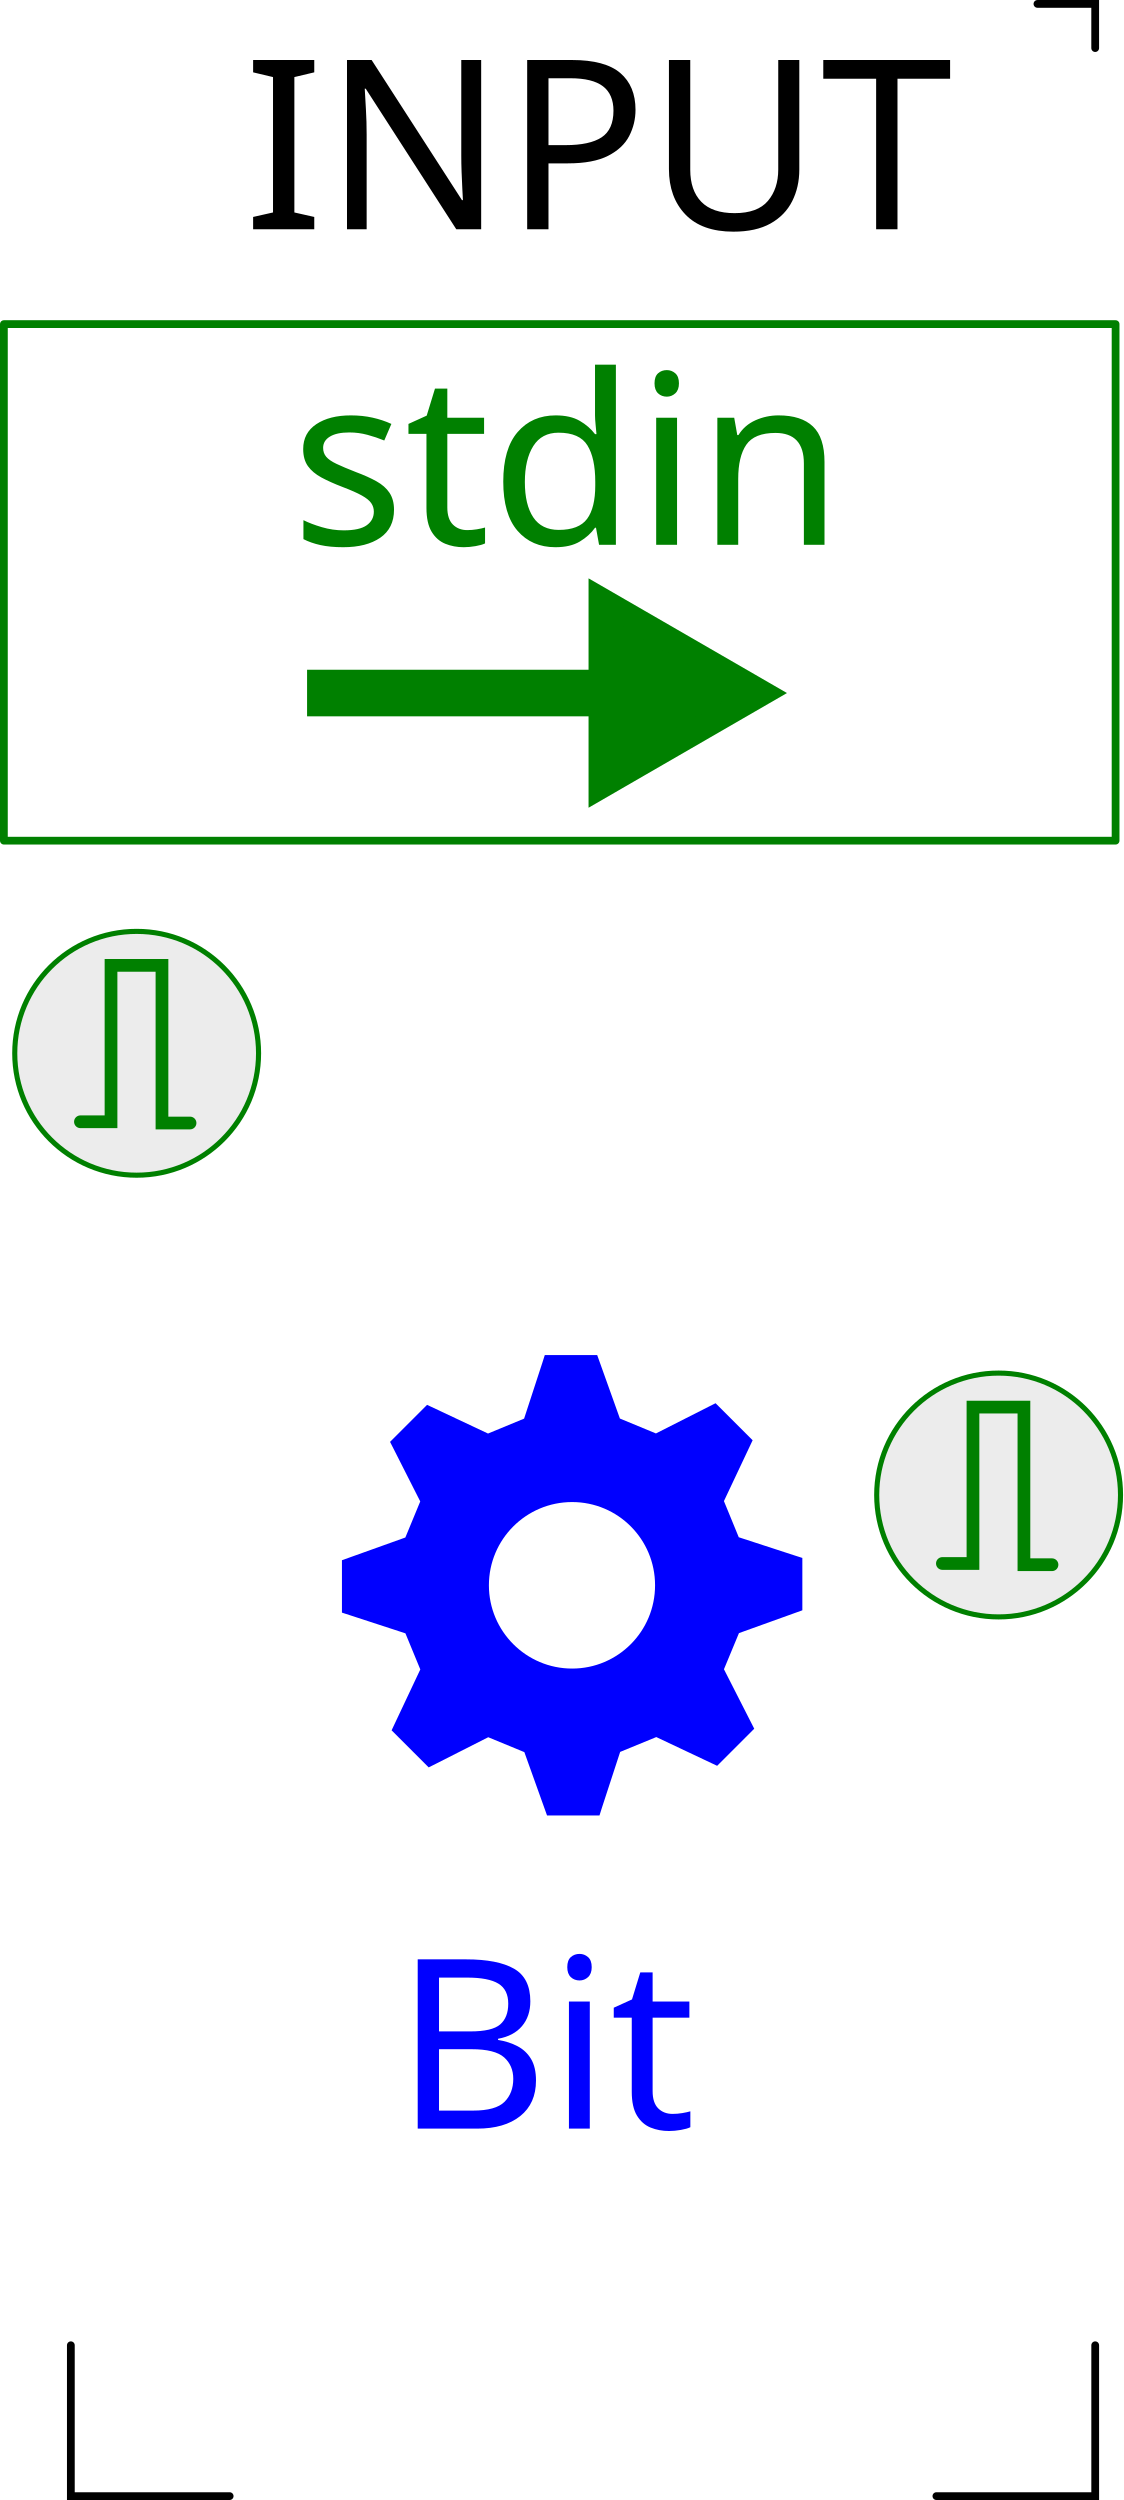
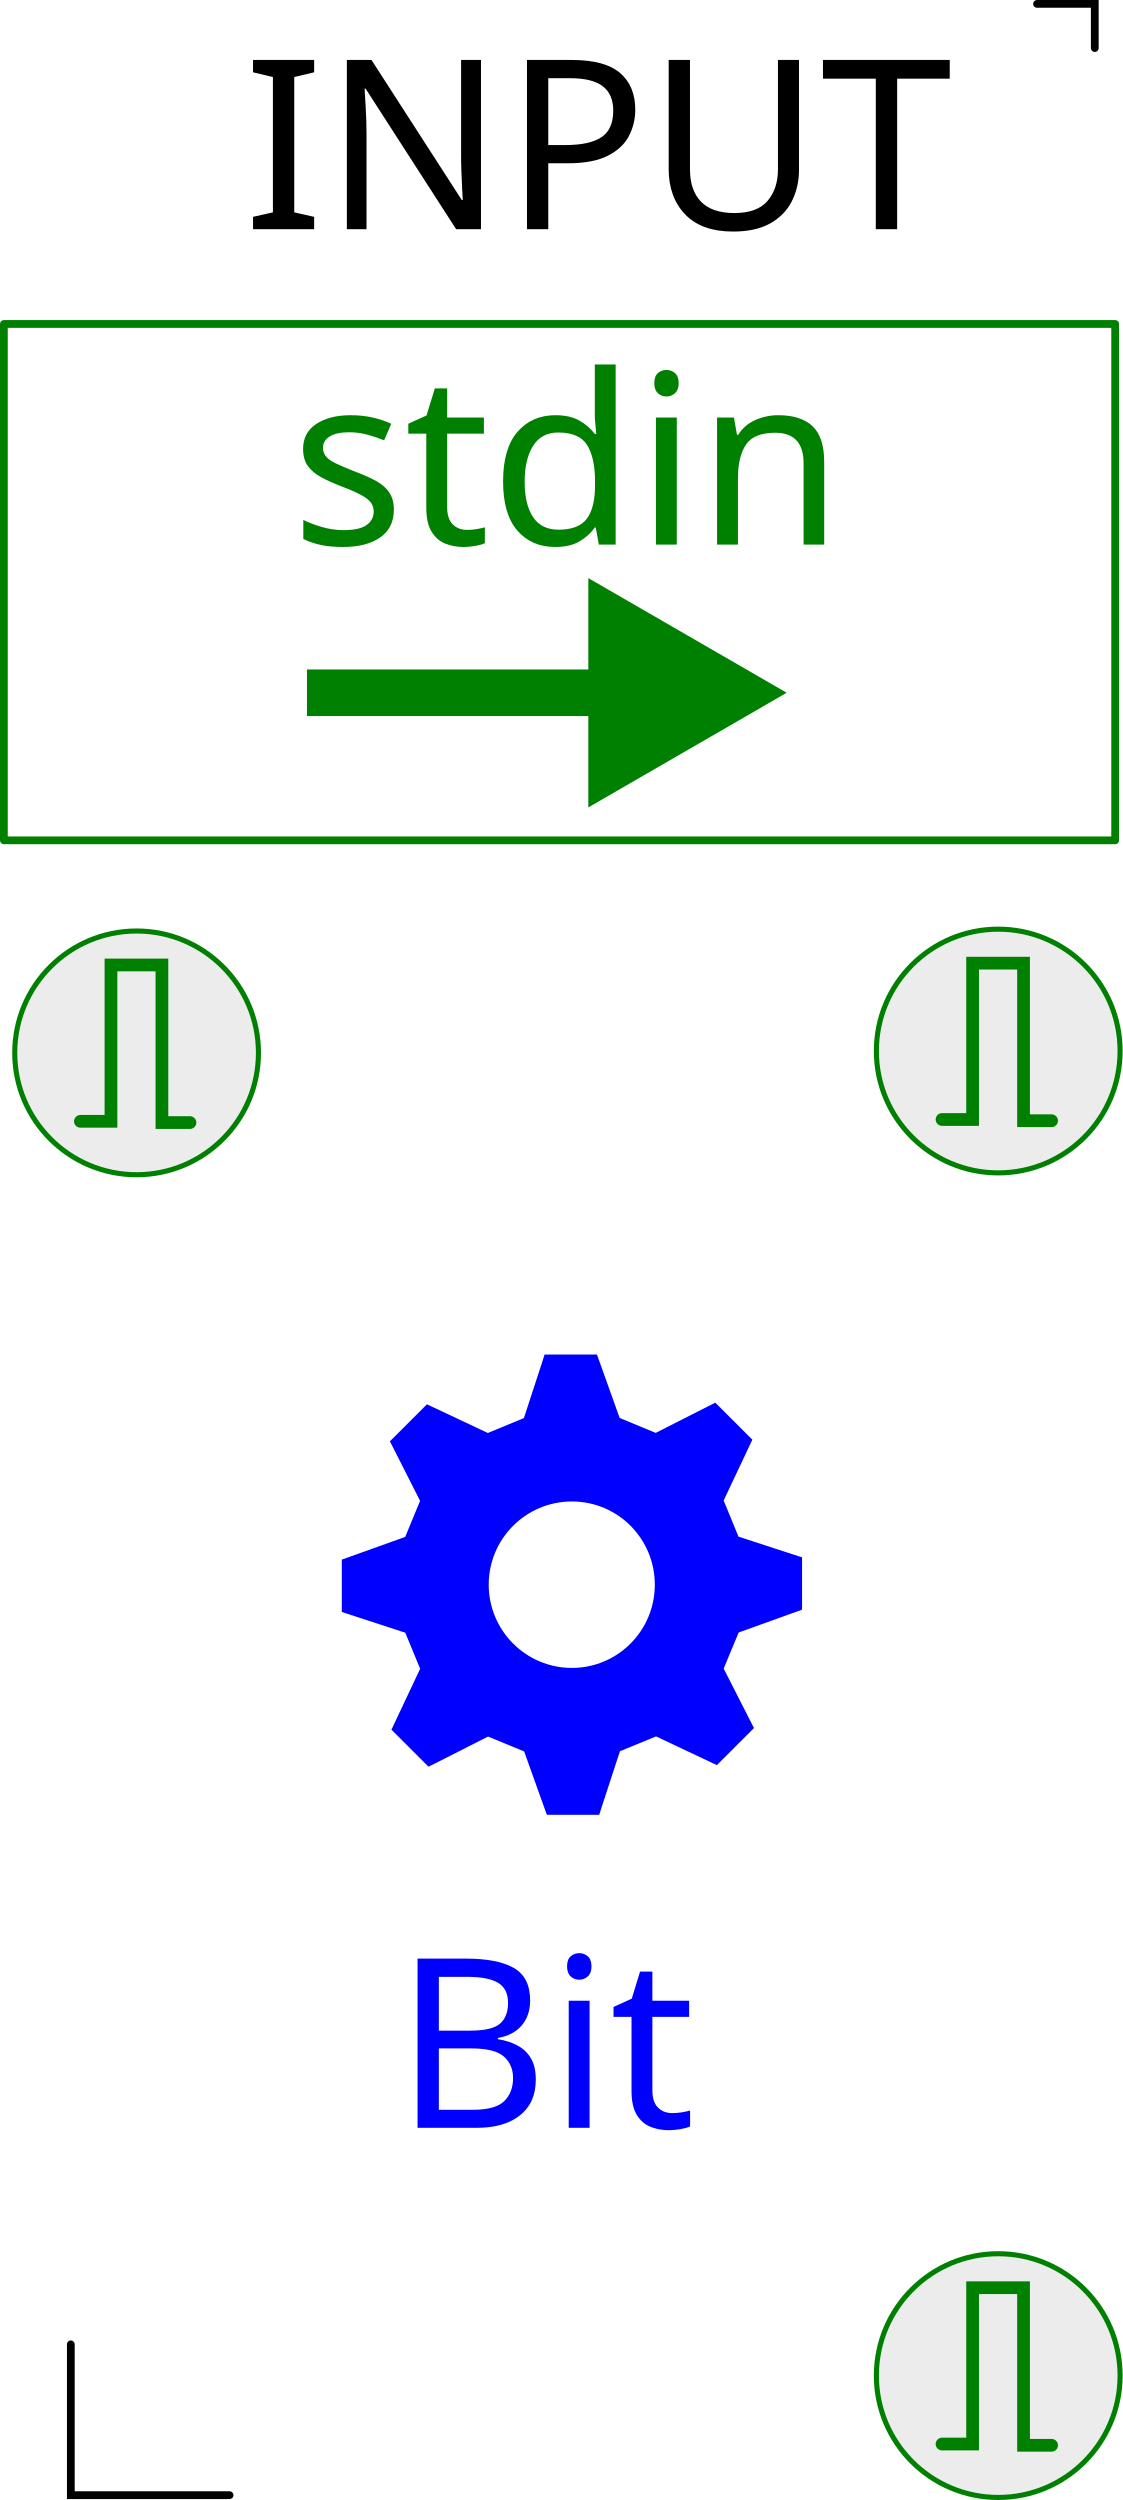
- <svg xmlns="http://www.w3.org/2000/svg" height="965.994" width="433.95" version="1.1" id="svg4">
+ <svg xmlns="http://www.w3.org/2000/svg" height="966.358" width="433.95" version="1.1" id="svg4">
  <defs id="defs8">
    <marker style="overflow:visible" id="TriangleOutM" refX="0" refY="0" orient="auto">
      <path transform="scale(0.4)" style="fill:#000000;fill-opacity:1;fill-rule:evenodd;stroke:#000000;stroke-width:1pt;stroke-opacity:1" d="M 5.77,0 -2.88,5 V -5 Z" id="path972" />
    </marker>
    <marker style="overflow:visible" id="Arrow1Mend" refX="0" refY="0" orient="auto">
      <path transform="matrix(-0.4,0,0,-0.4,-4,0)" style="fill:#000000;fill-opacity:1;fill-rule:evenodd;stroke:#000000;stroke-width:1pt;stroke-opacity:1" d="M 0,0 5,-5 -12.5,0 5,5 Z" id="path836" />
    </marker>
    <marker style="overflow:visible" id="Arrow2Mend" refX="0" refY="0" orient="auto">
      <path transform="scale(-0.6)" d="M 8.719,4.034 -2.207,0.016 8.719,-4.002 c -1.745,2.372 -1.735,5.617 -6e-7,8.035 z" style="fill:#000000;fill-opacity:1;fill-rule:evenodd;stroke:#000000;stroke-width:0.625;stroke-linejoin:round;stroke-opacity:1" id="path854" />
    </marker>
    <marker style="overflow:visible" id="Arrow2Mend-3" refX="0" refY="0" orient="auto">
      <path transform="scale(-0.6)" d="M 8.719,4.034 -2.207,0.016 8.719,-4.002 c -1.745,2.372 -1.735,5.617 -6e-7,8.035 z" style="fill:#000000;fill-opacity:1;fill-rule:evenodd;stroke:#000000;stroke-width:0.625;stroke-linejoin:round;stroke-opacity:1" id="path854-6" />
    </marker>
    <marker style="overflow:visible" id="Arrow1Mend-5" refX="0" refY="0" orient="auto">
      <path transform="matrix(-0.4,0,0,-0.4,-4,0)" style="fill:#000000;fill-opacity:1;fill-rule:evenodd;stroke:#000000;stroke-width:1pt;stroke-opacity:1" d="M 0,0 5,-5 -12.5,0 5,5 Z" id="path836-3" />
    </marker>
    <marker orient="auto" refY="0" refX="0" id="TriangleOutM-7" style="overflow:visible">
      <path id="path972-5" d="M 5.77,0 -2.88,5 V -5 Z" style="fill:#000000;fill-opacity:1;fill-rule:evenodd;stroke:#000000;stroke-width:1pt;stroke-opacity:1" transform="scale(0.4)" />
    </marker>
    <marker orient="auto" refY="0" refX="0" id="Arrow1Mend-3" style="overflow:visible">
      <path id="path836-5" d="M 0,0 5,-5 -12.5,0 5,5 Z" style="fill:#000000;fill-opacity:1;fill-rule:evenodd;stroke:#000000;stroke-width:1pt;stroke-opacity:1" transform="matrix(-0.4,0,0,-0.4,-4,0)" />
    </marker>
    <marker orient="auto" refY="0" refX="0" id="Arrow2Mend-6" style="overflow:visible">
      <path id="path854-2" style="fill:#000000;fill-opacity:1;fill-rule:evenodd;stroke:#000000;stroke-width:0.625;stroke-linejoin:round;stroke-opacity:1" d="M 8.719,4.034 -2.207,0.016 8.719,-4.002 c -1.745,2.372 -1.735,5.617 -6e-7,8.035 z" transform="scale(-0.6)" />
    </marker>
    <marker orient="auto" refY="0" refX="0" id="Arrow2Mend-3-9" style="overflow:visible">
      <path id="path854-6-1" style="fill:#000000;fill-opacity:1;fill-rule:evenodd;stroke:#000000;stroke-width:0.625;stroke-linejoin:round;stroke-opacity:1" d="M 8.719,4.034 -2.207,0.016 8.719,-4.002 c -1.745,2.372 -1.735,5.617 -6e-7,8.035 z" transform="scale(-0.6)" />
    </marker>
    <marker orient="auto" refY="0" refX="0" id="Arrow1Mend-5-2" style="overflow:visible">
      <path id="path836-3-7" d="M 0,0 5,-5 -12.5,0 5,5 Z" style="fill:#000000;fill-opacity:1;fill-rule:evenodd;stroke:#000000;stroke-width:1pt;stroke-opacity:1" transform="matrix(-0.4,0,0,-0.4,-4,0)" />
    </marker>
    <defs id="defs3">
      <path id="a" d="M -58.3,-45 H 595.3 V 595 H -58.3 Z" />
    </defs>
    <path id="path898" d="M -58.3,-45 H 595.3 V 595 H -58.3 Z" />
    <marker style="overflow:visible" id="TriangleOutM-3" refX="0" refY="0" orient="auto">
      <path transform="scale(0.4)" style="fill:#ff0000;fill-opacity:1;fill-rule:evenodd;stroke:#ff0000;stroke-width:1pt;stroke-opacity:1" d="M 5.77,0 -2.88,5 V -5 Z" id="path972-6" />
    </marker>
    <marker style="overflow:visible" id="Arrow1Mend-7" refX="0" refY="0" orient="auto">
      <path transform="matrix(-0.4,0,0,-0.4,-4,0)" style="fill:#000000;fill-opacity:1;fill-rule:evenodd;stroke:#000000;stroke-width:1pt;stroke-opacity:1" d="M 0,0 5,-5 -12.5,0 5,5 Z" id="path836-53" />
    </marker>
    <marker style="overflow:visible" id="Arrow2Mend-5" refX="0" refY="0" orient="auto">
      <path transform="scale(-0.6)" d="M 8.719,4.034 -2.207,0.016 8.719,-4.002 c -1.745,2.372 -1.735,5.617 -6e-7,8.035 z" style="fill:#000000;fill-opacity:1;fill-rule:evenodd;stroke:#000000;stroke-width:0.625;stroke-linejoin:round;stroke-opacity:1" id="path854-62" />
    </marker>
    <marker style="overflow:visible" id="Arrow2Mend-3-91" refX="0" refY="0" orient="auto">
      <path transform="scale(-0.6)" d="M 8.719,4.034 -2.207,0.016 8.719,-4.002 c -1.745,2.372 -1.735,5.617 -6e-7,8.035 z" style="fill:#000000;fill-opacity:1;fill-rule:evenodd;stroke:#000000;stroke-width:0.625;stroke-linejoin:round;stroke-opacity:1" id="path854-6-2" />
    </marker>
    <marker style="overflow:visible" id="Arrow1Mend-5-7" refX="0" refY="0" orient="auto">
      <path transform="matrix(-0.4,0,0,-0.4,-4,0)" style="fill:#000000;fill-opacity:1;fill-rule:evenodd;stroke:#000000;stroke-width:1pt;stroke-opacity:1" d="M 0,0 5,-5 -12.5,0 5,5 Z" id="path836-3-0" />
    </marker>
    <marker orient="auto" refY="0" refX="0" id="TriangleOutM-7-9" style="overflow:visible">
      <path id="path972-5-3" d="M 5.77,0 -2.88,5 V -5 Z" style="fill:#000000;fill-opacity:1;fill-rule:evenodd;stroke:#000000;stroke-width:1pt;stroke-opacity:1" transform="scale(0.4)" />
    </marker>
    <marker orient="auto" refY="0" refX="0" id="Arrow1Mend-3-6" style="overflow:visible">
      <path id="path836-5-0" d="M 0,0 5,-5 -12.5,0 5,5 Z" style="fill:#000000;fill-opacity:1;fill-rule:evenodd;stroke:#000000;stroke-width:1pt;stroke-opacity:1" transform="matrix(-0.4,0,0,-0.4,-4,0)" />
    </marker>
    <marker orient="auto" refY="0" refX="0" id="Arrow2Mend-6-6" style="overflow:visible">
      <path id="path854-2-2" style="fill:#000000;fill-opacity:1;fill-rule:evenodd;stroke:#000000;stroke-width:0.625;stroke-linejoin:round;stroke-opacity:1" d="M 8.719,4.034 -2.207,0.016 8.719,-4.002 c -1.745,2.372 -1.735,5.617 -6e-7,8.035 z" transform="scale(-0.6)" />
    </marker>
    <marker orient="auto" refY="0" refX="0" id="Arrow2Mend-3-9-6" style="overflow:visible">
      <path id="path854-6-1-1" style="fill:#000000;fill-opacity:1;fill-rule:evenodd;stroke:#000000;stroke-width:0.625;stroke-linejoin:round;stroke-opacity:1" d="M 8.719,4.034 -2.207,0.016 8.719,-4.002 c -1.745,2.372 -1.735,5.617 -6e-7,8.035 z" transform="scale(-0.6)" />
    </marker>
    <marker orient="auto" refY="0" refX="0" id="Arrow1Mend-5-2-8" style="overflow:visible">
      <path id="path836-3-7-7" d="M 0,0 5,-5 -12.5,0 5,5 Z" style="fill:#000000;fill-opacity:1;fill-rule:evenodd;stroke:#000000;stroke-width:1pt;stroke-opacity:1" transform="matrix(-0.4,0,0,-0.4,-4,0)" />
    </marker>
    <defs id="defs3-9">
      <path id="a-2" d="M -58.3,-45 H 595.3 V 595 H -58.3 Z" />
    </defs>
    <path id="path974" d="M -58.3,-45 H 595.3 V 595 H -58.3 Z" />
    <marker style="overflow:visible" id="TriangleInM" refX="0" refY="0" orient="auto">
      <path transform="scale(-0.4)" style="fill:#0000ff;fill-opacity:1;fill-rule:evenodd;stroke:#0000ff;stroke-width:1pt;stroke-opacity:1" d="M 5.77,0 -2.88,5 V -5 Z" id="path4321" />
    </marker>
    <marker orient="auto" refY="0" refX="0" id="TriangleOutM-53" style="overflow:visible">
      <path id="path972-56" d="M 5.77,0 -2.88,5 V -5 Z" style="fill:#000000;fill-opacity:1;fill-rule:evenodd;stroke:#000000;stroke-width:1pt;stroke-opacity:1" transform="scale(0.4)" />
    </marker>
    <marker orient="auto" refY="0" refX="0" id="Arrow1Mend-2" style="overflow:visible">
      <path id="path836-9" d="M 0,0 5,-5 -12.5,0 5,5 Z" style="fill:#000000;fill-opacity:1;fill-rule:evenodd;stroke:#000000;stroke-width:1pt;stroke-opacity:1" transform="matrix(-0.4,0,0,-0.4,-4,0)" />
    </marker>
    <marker orient="auto" refY="0" refX="0" id="Arrow2Mend-1" style="overflow:visible">
      <path id="path854-27" style="fill:#000000;fill-opacity:1;fill-rule:evenodd;stroke:#000000;stroke-width:0.625;stroke-linejoin:round;stroke-opacity:1" d="M 8.719,4.034 -2.207,0.016 8.719,-4.002 c -1.745,2.372 -1.735,5.617 -6e-7,8.035 z" transform="scale(-0.6)" />
    </marker>
    <marker orient="auto" refY="0" refX="0" id="Arrow2Mend-3-0" style="overflow:visible">
      <path id="path854-6-9" style="fill:#000000;fill-opacity:1;fill-rule:evenodd;stroke:#000000;stroke-width:0.625;stroke-linejoin:round;stroke-opacity:1" d="M 8.719,4.034 -2.207,0.016 8.719,-4.002 c -1.745,2.372 -1.735,5.617 -6e-7,8.035 z" transform="scale(-0.6)" />
    </marker>
    <marker orient="auto" refY="0" refX="0" id="Arrow1Mend-5-3" style="overflow:visible">
      <path id="path836-3-6" d="M 0,0 5,-5 -12.5,0 5,5 Z" style="fill:#000000;fill-opacity:1;fill-rule:evenodd;stroke:#000000;stroke-width:1pt;stroke-opacity:1" transform="matrix(-0.4,0,0,-0.4,-4,0)" />
    </marker>
    <marker style="overflow:visible" id="TriangleOutM-7-0" refX="0" refY="0" orient="auto">
      <path transform="scale(0.4)" style="fill:#000000;fill-opacity:1;fill-rule:evenodd;stroke:#000000;stroke-width:1pt;stroke-opacity:1" d="M 5.77,0 -2.88,5 V -5 Z" id="path972-5-62" />
    </marker>
    <marker style="overflow:visible" id="Arrow1Mend-3-61" refX="0" refY="0" orient="auto">
      <path transform="matrix(-0.4,0,0,-0.4,-4,0)" style="fill:#000000;fill-opacity:1;fill-rule:evenodd;stroke:#000000;stroke-width:1pt;stroke-opacity:1" d="M 0,0 5,-5 -12.5,0 5,5 Z" id="path836-5-8" />
    </marker>
    <marker style="overflow:visible" id="Arrow2Mend-6-7" refX="0" refY="0" orient="auto">
      <path transform="scale(-0.6)" d="M 8.719,4.034 -2.207,0.016 8.719,-4.002 c -1.745,2.372 -1.735,5.617 -6e-7,8.035 z" style="fill:#000000;fill-opacity:1;fill-rule:evenodd;stroke:#000000;stroke-width:0.625;stroke-linejoin:round;stroke-opacity:1" id="path854-2-9" />
    </marker>
    <marker style="overflow:visible" id="Arrow2Mend-3-9-2" refX="0" refY="0" orient="auto">
      <path transform="scale(-0.6)" d="M 8.719,4.034 -2.207,0.016 8.719,-4.002 c -1.745,2.372 -1.735,5.617 -6e-7,8.035 z" style="fill:#000000;fill-opacity:1;fill-rule:evenodd;stroke:#000000;stroke-width:0.625;stroke-linejoin:round;stroke-opacity:1" id="path854-6-1-0" />
    </marker>
    <marker style="overflow:visible" id="Arrow1Mend-5-2-2" refX="0" refY="0" orient="auto">
      <path transform="matrix(-0.4,0,0,-0.4,-4,0)" style="fill:#000000;fill-opacity:1;fill-rule:evenodd;stroke:#000000;stroke-width:1pt;stroke-opacity:1" d="M 0,0 5,-5 -12.5,0 5,5 Z" id="path836-3-7-3" />
    </marker>
    <defs id="defs3-7">
      <path d="M -58.3,-45 H 595.3 V 595 H -58.3 Z" id="a-5" />
    </defs>
    <path d="M -58.3,-45 H 595.3 V 595 H -58.3 Z" id="path898-9" />
    <marker orient="auto" refY="0" refX="0" id="TriangleOutM-3-2" style="overflow:visible">
      <path id="path972-6-2" d="M 5.77,0 -2.88,5 V -5 Z" style="fill:#ff0000;fill-opacity:1;fill-rule:evenodd;stroke:#ff0000;stroke-width:1pt;stroke-opacity:1" transform="scale(0.4)" />
    </marker>
    <marker orient="auto" refY="0" refX="0" id="Arrow1Mend-7-8" style="overflow:visible">
      <path id="path836-53-97" d="M 0,0 5,-5 -12.5,0 5,5 Z" style="fill:#000000;fill-opacity:1;fill-rule:evenodd;stroke:#000000;stroke-width:1pt;stroke-opacity:1" transform="matrix(-0.4,0,0,-0.4,-4,0)" />
    </marker>
    <marker orient="auto" refY="0" refX="0" id="Arrow2Mend-5-3" style="overflow:visible">
      <path id="path854-62-6" style="fill:#000000;fill-opacity:1;fill-rule:evenodd;stroke:#000000;stroke-width:0.625;stroke-linejoin:round;stroke-opacity:1" d="M 8.719,4.034 -2.207,0.016 8.719,-4.002 c -1.745,2.372 -1.735,5.617 -6e-7,8.035 z" transform="scale(-0.6)" />
    </marker>
    <marker orient="auto" refY="0" refX="0" id="Arrow2Mend-3-91-1" style="overflow:visible">
      <path id="path854-6-2-2" style="fill:#000000;fill-opacity:1;fill-rule:evenodd;stroke:#000000;stroke-width:0.625;stroke-linejoin:round;stroke-opacity:1" d="M 8.719,4.034 -2.207,0.016 8.719,-4.002 c -1.745,2.372 -1.735,5.617 -6e-7,8.035 z" transform="scale(-0.6)" />
    </marker>
    <marker orient="auto" refY="0" refX="0" id="Arrow1Mend-5-7-9" style="overflow:visible">
      <path id="path836-3-0-31" d="M 0,0 5,-5 -12.5,0 5,5 Z" style="fill:#000000;fill-opacity:1;fill-rule:evenodd;stroke:#000000;stroke-width:1pt;stroke-opacity:1" transform="matrix(-0.4,0,0,-0.4,-4,0)" />
    </marker>
    <marker style="overflow:visible" id="TriangleOutM-7-9-9" refX="0" refY="0" orient="auto">
      <path transform="scale(0.4)" style="fill:#000000;fill-opacity:1;fill-rule:evenodd;stroke:#000000;stroke-width:1pt;stroke-opacity:1" d="M 5.77,0 -2.88,5 V -5 Z" id="path972-5-3-4" />
    </marker>
    <marker style="overflow:visible" id="Arrow1Mend-3-6-7" refX="0" refY="0" orient="auto">
      <path transform="matrix(-0.4,0,0,-0.4,-4,0)" style="fill:#000000;fill-opacity:1;fill-rule:evenodd;stroke:#000000;stroke-width:1pt;stroke-opacity:1" d="M 0,0 5,-5 -12.5,0 5,5 Z" id="path836-5-0-8" />
    </marker>
    <marker style="overflow:visible" id="Arrow2Mend-6-6-4" refX="0" refY="0" orient="auto">
      <path transform="scale(-0.6)" d="M 8.719,4.034 -2.207,0.016 8.719,-4.002 c -1.745,2.372 -1.735,5.617 -6e-7,8.035 z" style="fill:#000000;fill-opacity:1;fill-rule:evenodd;stroke:#000000;stroke-width:0.625;stroke-linejoin:round;stroke-opacity:1" id="path854-2-2-5" />
    </marker>
    <marker style="overflow:visible" id="Arrow2Mend-3-9-6-0" refX="0" refY="0" orient="auto">
      <path transform="scale(-0.6)" d="M 8.719,4.034 -2.207,0.016 8.719,-4.002 c -1.745,2.372 -1.735,5.617 -6e-7,8.035 z" style="fill:#000000;fill-opacity:1;fill-rule:evenodd;stroke:#000000;stroke-width:0.625;stroke-linejoin:round;stroke-opacity:1" id="path854-6-1-1-3" />
    </marker>
    <marker style="overflow:visible" id="Arrow1Mend-5-2-8-6" refX="0" refY="0" orient="auto">
      <path transform="matrix(-0.4,0,0,-0.4,-4,0)" style="fill:#000000;fill-opacity:1;fill-rule:evenodd;stroke:#000000;stroke-width:1pt;stroke-opacity:1" d="M 0,0 5,-5 -12.5,0 5,5 Z" id="path836-3-7-7-1" />
    </marker>
    <defs id="defs3-9-0">
      <path d="M -58.3,-45 H 595.3 V 595 H -58.3 Z" id="a-2-6" />
    </defs>
    <path d="M -58.3,-45 H 595.3 V 595 H -58.3 Z" id="path974-3" />
    <marker orient="auto" refY="0" refX="0" id="TriangleInM-2" style="overflow:visible">
      <path id="path4321-0" d="M 5.77,0 -2.88,5 V -5 Z" style="fill:#0000ff;fill-opacity:1;fill-rule:evenodd;stroke:#0000ff;stroke-width:1pt;stroke-opacity:1" transform="scale(-0.4)" />
    </marker>
    <marker style="overflow:visible" id="TriangleOutM-5" refX="0" refY="0" orient="auto">
      <path transform="scale(0.4)" style="fill:#000000;fill-opacity:1;fill-rule:evenodd;stroke:#000000;stroke-width:1pt;stroke-opacity:1" d="M 5.77,0 -2.88,5 V -5 Z" id="path972-3" />
    </marker>
    <marker style="overflow:visible" id="Arrow1Mend-56" refX="0" refY="0" orient="auto">
      <path transform="matrix(-0.4,0,0,-0.4,-4,0)" style="fill:#000000;fill-opacity:1;fill-rule:evenodd;stroke:#000000;stroke-width:1pt;stroke-opacity:1" d="M 0,0 5,-5 -12.5,0 5,5 Z" id="path836-2" />
    </marker>
    <marker style="overflow:visible" id="Arrow2Mend-9" refX="0" refY="0" orient="auto">
      <path transform="scale(-0.6)" d="M 8.719,4.034 -2.207,0.016 8.719,-4.002 c -1.745,2.372 -1.735,5.617 -6e-7,8.035 z" style="fill:#000000;fill-opacity:1;fill-rule:evenodd;stroke:#000000;stroke-width:0.625;stroke-linejoin:round;stroke-opacity:1" id="path854-1" />
    </marker>
    <marker style="overflow:visible" id="Arrow2Mend-3-2" refX="0" refY="0" orient="auto">
      <path transform="scale(-0.6)" d="M 8.719,4.034 -2.207,0.016 8.719,-4.002 c -1.745,2.372 -1.735,5.617 -6e-7,8.035 z" style="fill:#000000;fill-opacity:1;fill-rule:evenodd;stroke:#000000;stroke-width:0.625;stroke-linejoin:round;stroke-opacity:1" id="path854-6-7" />
    </marker>
    <marker style="overflow:visible" id="Arrow1Mend-5-0" refX="0" refY="0" orient="auto">
      <path transform="matrix(-0.4,0,0,-0.4,-4,0)" style="fill:#000000;fill-opacity:1;fill-rule:evenodd;stroke:#000000;stroke-width:1pt;stroke-opacity:1" d="M 0,0 5,-5 -12.5,0 5,5 Z" id="path836-3-9" />
    </marker>
    <marker orient="auto" refY="0" refX="0" id="TriangleOutM-7-3" style="overflow:visible">
      <path id="path972-5-6" d="M 5.77,0 -2.88,5 V -5 Z" style="fill:#000000;fill-opacity:1;fill-rule:evenodd;stroke:#000000;stroke-width:1pt;stroke-opacity:1" transform="scale(0.4)" />
    </marker>
    <marker orient="auto" refY="0" refX="0" id="Arrow1Mend-3-0" style="overflow:visible">
      <path id="path836-5-6" d="M 0,0 5,-5 -12.5,0 5,5 Z" style="fill:#000000;fill-opacity:1;fill-rule:evenodd;stroke:#000000;stroke-width:1pt;stroke-opacity:1" transform="matrix(-0.4,0,0,-0.4,-4,0)" />
    </marker>
    <marker orient="auto" refY="0" refX="0" id="Arrow2Mend-6-2" style="overflow:visible">
      <path id="path854-2-6" style="fill:#000000;fill-opacity:1;fill-rule:evenodd;stroke:#000000;stroke-width:0.625;stroke-linejoin:round;stroke-opacity:1" d="M 8.719,4.034 -2.207,0.016 8.719,-4.002 c -1.745,2.372 -1.735,5.617 -6e-7,8.035 z" transform="scale(-0.6)" />
    </marker>
    <marker orient="auto" refY="0" refX="0" id="Arrow2Mend-3-9-1" style="overflow:visible">
      <path id="path854-6-1-8" style="fill:#000000;fill-opacity:1;fill-rule:evenodd;stroke:#000000;stroke-width:0.625;stroke-linejoin:round;stroke-opacity:1" d="M 8.719,4.034 -2.207,0.016 8.719,-4.002 c -1.745,2.372 -1.735,5.617 -6e-7,8.035 z" transform="scale(-0.6)" />
    </marker>
    <marker orient="auto" refY="0" refX="0" id="Arrow1Mend-5-2-7" style="overflow:visible">
      <path id="path836-3-7-9" d="M 0,0 5,-5 -12.5,0 5,5 Z" style="fill:#000000;fill-opacity:1;fill-rule:evenodd;stroke:#000000;stroke-width:1pt;stroke-opacity:1" transform="matrix(-0.4,0,0,-0.4,-4,0)" />
    </marker>
    <defs id="defs3-2">
      <path id="a-0" d="M -58.3,-45 H 595.3 V 595 H -58.3 Z" />
    </defs>
    <path id="path898-2" d="M -58.3,-45 H 595.3 V 595 H -58.3 Z" />
    <marker style="overflow:visible" id="TriangleOutM-3-3" refX="0" refY="0" orient="auto">
      <path transform="scale(0.4)" style="fill:#ff0000;fill-opacity:1;fill-rule:evenodd;stroke:#ff0000;stroke-width:1pt;stroke-opacity:1" d="M 5.77,0 -2.88,5 V -5 Z" id="path972-6-7" />
    </marker>
    <marker style="overflow:visible" id="Arrow1Mend-7-5" refX="0" refY="0" orient="auto">
      <path transform="matrix(-0.4,0,0,-0.4,-4,0)" style="fill:#000000;fill-opacity:1;fill-rule:evenodd;stroke:#000000;stroke-width:1pt;stroke-opacity:1" d="M 0,0 5,-5 -12.5,0 5,5 Z" id="path836-53-9" />
    </marker>
    <marker style="overflow:visible" id="Arrow2Mend-5-2" refX="0" refY="0" orient="auto">
      <path transform="scale(-0.6)" d="M 8.719,4.034 -2.207,0.016 8.719,-4.002 c -1.745,2.372 -1.735,5.617 -6e-7,8.035 z" style="fill:#000000;fill-opacity:1;fill-rule:evenodd;stroke:#000000;stroke-width:0.625;stroke-linejoin:round;stroke-opacity:1" id="path854-62-2" />
    </marker>
    <marker style="overflow:visible" id="Arrow2Mend-3-91-8" refX="0" refY="0" orient="auto">
      <path transform="scale(-0.6)" d="M 8.719,4.034 -2.207,0.016 8.719,-4.002 c -1.745,2.372 -1.735,5.617 -6e-7,8.035 z" style="fill:#000000;fill-opacity:1;fill-rule:evenodd;stroke:#000000;stroke-width:0.625;stroke-linejoin:round;stroke-opacity:1" id="path854-6-2-9" />
    </marker>
    <marker style="overflow:visible" id="Arrow1Mend-5-7-7" refX="0" refY="0" orient="auto">
      <path transform="matrix(-0.4,0,0,-0.4,-4,0)" style="fill:#000000;fill-opacity:1;fill-rule:evenodd;stroke:#000000;stroke-width:1pt;stroke-opacity:1" d="M 0,0 5,-5 -12.5,0 5,5 Z" id="path836-3-0-3" />
    </marker>
    <marker orient="auto" refY="0" refX="0" id="TriangleOutM-7-9-6" style="overflow:visible">
      <path id="path972-5-3-1" d="M 5.77,0 -2.88,5 V -5 Z" style="fill:#000000;fill-opacity:1;fill-rule:evenodd;stroke:#000000;stroke-width:1pt;stroke-opacity:1" transform="scale(0.4)" />
    </marker>
    <marker orient="auto" refY="0" refX="0" id="Arrow1Mend-3-6-2" style="overflow:visible">
      <path id="path836-5-0-9" d="M 0,0 5,-5 -12.5,0 5,5 Z" style="fill:#000000;fill-opacity:1;fill-rule:evenodd;stroke:#000000;stroke-width:1pt;stroke-opacity:1" transform="matrix(-0.4,0,0,-0.4,-4,0)" />
    </marker>
    <marker orient="auto" refY="0" refX="0" id="Arrow2Mend-6-6-3" style="overflow:visible">
      <path id="path854-2-2-1" style="fill:#000000;fill-opacity:1;fill-rule:evenodd;stroke:#000000;stroke-width:0.625;stroke-linejoin:round;stroke-opacity:1" d="M 8.719,4.034 -2.207,0.016 8.719,-4.002 c -1.745,2.372 -1.735,5.617 -6e-7,8.035 z" transform="scale(-0.6)" />
    </marker>
    <marker orient="auto" refY="0" refX="0" id="Arrow2Mend-3-9-6-9" style="overflow:visible">
      <path id="path854-6-1-1-4" style="fill:#000000;fill-opacity:1;fill-rule:evenodd;stroke:#000000;stroke-width:0.625;stroke-linejoin:round;stroke-opacity:1" d="M 8.719,4.034 -2.207,0.016 8.719,-4.002 c -1.745,2.372 -1.735,5.617 -6e-7,8.035 z" transform="scale(-0.6)" />
    </marker>
    <marker orient="auto" refY="0" refX="0" id="Arrow1Mend-5-2-8-7" style="overflow:visible">
      <path id="path836-3-7-7-8" d="M 0,0 5,-5 -12.5,0 5,5 Z" style="fill:#000000;fill-opacity:1;fill-rule:evenodd;stroke:#000000;stroke-width:1pt;stroke-opacity:1" transform="matrix(-0.4,0,0,-0.4,-4,0)" />
    </marker>
    <defs id="defs3-9-4">
      <path id="a-2-5" d="M -58.3,-45 H 595.3 V 595 H -58.3 Z" />
    </defs>
    <path id="path974-0" d="M -58.3,-45 H 595.3 V 595 H -58.3 Z" />
    <marker style="overflow:visible" id="TriangleInM-3" refX="0" refY="0" orient="auto">
      <path transform="scale(-0.4)" style="fill:#0000ff;fill-opacity:1;fill-rule:evenodd;stroke:#0000ff;stroke-width:1pt;stroke-opacity:1" d="M 5.77,0 -2.88,5 V -5 Z" id="path4321-6" />
    </marker>
    <path id="path1260" d="M -58.3,-45 H 595.3 V 595 H -58.3 Z" />
    <path id="path1262" d="M -58.3,-45 H 595.3 V 595 H -58.3 Z" />
    <marker orient="auto" refY="0" refX="0" id="TriangleOutM-3-36" style="overflow:visible">
      <path id="path972-6-75" d="M 5.77,0 -2.88,5 V -5 Z" style="fill:#008000;fill-opacity:1;fill-rule:evenodd;stroke:#008000;stroke-width:1pt;stroke-opacity:1" transform="scale(0.4)" />
    </marker>
    <path d="M -58.3,-45 H 595.3 V 595 H -58.3 Z" id="path1356" />
    <path d="M -58.3,-45 H 595.3 V 595 H -58.3 Z" id="path1358" />
    <path id="path1360" d="M -58.3,-45 H 595.3 V 595 H -58.3 Z" />
    <path id="path1362" d="M -58.3,-45 H 595.3 V 595 H -58.3 Z" />
  </defs>
-   <path style="fill:none;stroke:#000000;stroke-width:3;stroke-linecap:round;stroke-linejoin:miter;stroke-miterlimit:4;stroke-dasharray:none;stroke-opacity:1" d="m 27.376,906.199 v 58.294 h 61.362" id="path1136" />
-   <path style="fill:none;stroke:#000000;stroke-width:3;stroke-linecap:round;stroke-linejoin:miter;stroke-miterlimit:4;stroke-dasharray:none;stroke-opacity:1" d="m 423.185,906.199 v 58.294 h -61.362" id="path1136-3" />
-   <path d="m 221.062,580.39 c -17.752,0 -32.152,14.401 -32.152,32.165 0,17.745 14.401,32.177 32.152,32.177 17.758,0 32.053,-14.432 32.053,-32.177 -1.7e-4,-17.764 -14.296,-32.165 -32.053,-32.165 z m 64.466,50.642 -5.795,13.96 10.337,20.301 1.365,2.68 -14.333,14.333 -23.515,-11.106 -13.96,5.733 -7.086,21.691 -0.906,2.879 h -20.258 l -8.767,-24.483 -13.96,-5.758 -20.332,10.312 -2.68,1.34 -14.326,-14.32 11.094,-23.528 -5.752,-13.948 -21.655,-7.073 -2.873,-0.931 v -20.246 l 24.502,-8.78 5.752,-13.936 -10.306,-20.345 -1.359,-2.668 14.308,-14.308 23.547,11.088 13.942,-5.764 7.079,-21.679 0.912,-2.873 h 20.252 l 8.773,24.514 13.923,5.764 20.339,-10.318 2.705,-1.359 14.32,14.308 -11.094,23.509 5.733,13.967 21.716,7.079 2.854,0.912 v 20.24 z" id="path2-1" style="fill:#0000ff;stroke-width:0.278" />
-   <g id="g992-55" transform="matrix(3.23542,0,0,3.23542,-272.686,168.1644)">
+   <path style="fill:none;stroke:#000000;stroke-width:3;stroke-linecap:round;stroke-linejoin:miter;stroke-miterlimit:4;stroke-dasharray:none;stroke-opacity:1" d="m 27.376,906.192 v 58.294 h 61.362" id="path1136" />
+   <path d="m 221.062,580.382 c -17.752,0 -32.152,14.401 -32.152,32.165 0,17.745 14.401,32.177 32.152,32.177 17.758,0 32.053,-14.432 32.053,-32.177 -1.7e-4,-17.764 -14.296,-32.165 -32.053,-32.165 z m 64.466,50.642 -5.795,13.96 10.337,20.301 1.365,2.68 -14.333,14.333 -23.515,-11.106 -13.96,5.733 -7.086,21.691 -0.906,2.879 h -20.258 l -8.767,-24.483 -13.96,-5.758 -20.332,10.312 -2.68,1.34 -14.326,-14.32 11.094,-23.528 -5.752,-13.948 -21.655,-7.073 -2.873,-0.931 v -20.246 l 24.502,-8.78 5.752,-13.936 -10.306,-20.345 -1.359,-2.668 14.308,-14.308 23.547,11.088 13.942,-5.764 7.079,-21.679 0.912,-2.873 h 20.252 l 8.773,24.514 13.923,5.764 20.339,-10.318 2.705,-1.359 14.32,14.308 -11.094,23.509 5.733,13.967 21.716,7.079 2.854,0.912 v 20.24 z" id="path2-1" style="fill:#0000ff;stroke-width:0.278" />
+   <g id="g992-55" transform="matrix(3.23542,0,0,3.23542,-272.686,168.1569)">
    <circle r="14.559" cy="73.815" cx="100.602" id="path992-2-4" style="opacity:1;fill:#ececec;fill-opacity:1;stroke:#008000;stroke-width:0.608;stroke-linecap:round;stroke-linejoin:round;stroke-miterlimit:4;stroke-dasharray:none;stroke-opacity:1" />
    <path id="path1773-2-3-1-8-9-7" d="m 106.978,82.142 h -3.352 V 63.316 H 97.54 V 81.994 h -3.652" style="fill:none;stroke:#008000;stroke-width:1.521;stroke-linecap:round;stroke-linejoin:miter;stroke-miterlimit:4;stroke-dasharray:none;stroke-opacity:1" />
  </g>
-   <text xml:space="preserve" style="font-style:normal;font-variant:normal;font-weight:normal;font-stretch:normal;font-size:91.605px;line-height:1.25;font-family:ubuntu;-inkscape-font-specification:ubuntu;text-align:start;letter-spacing:0px;word-spacing:0px;text-anchor:start;fill:#0000ff;fill-opacity:1;stroke:none;stroke-width:5.725" x="152.513" y="822.498" id="text1135-6">
-     <tspan id="tspan1133-5" x="152.513" y="822.498" style="font-style:normal;font-variant:normal;font-weight:500;font-stretch:normal;font-family:ubuntu;-inkscape-font-specification:'ubuntu Medium';fill:#0000ff;stroke-width:5.725">Bit</tspan>
+   <text xml:space="preserve" style="font-style:normal;font-variant:normal;font-weight:normal;font-stretch:normal;font-size:91.605px;line-height:1.25;font-family:ubuntu;-inkscape-font-specification:ubuntu;text-align:start;letter-spacing:0px;word-spacing:0px;text-anchor:start;fill:#0000ff;fill-opacity:1;stroke:none;stroke-width:5.725" x="152.513" y="822.491" id="text1135-6">
+     <tspan id="tspan1133-5" x="152.513" y="822.491" style="font-style:normal;font-variant:normal;font-weight:500;font-stretch:normal;font-family:ubuntu;-inkscape-font-specification:'ubuntu Medium';fill:#0000ff;stroke-width:5.725">Bit</tspan>
  </text>
-   <text xml:space="preserve" style="font-style:normal;font-variant:normal;font-weight:normal;font-stretch:normal;font-size:91.605px;line-height:1.25;font-family:ubuntu;-inkscape-font-specification:ubuntu;text-align:start;letter-spacing:0px;word-spacing:0px;text-anchor:start;fill:#000000;fill-opacity:1;stroke:none;stroke-width:5.725" x="94.134" y="88.592" id="text1135-3-6">
-     <tspan id="tspan1133-6-9" x="94.134" y="88.592" style="font-style:normal;font-variant:normal;font-weight:500;font-stretch:normal;font-family:ubuntu;-inkscape-font-specification:'ubuntu Medium';fill:#000000;stroke-width:5.725">INPUT</tspan>
+   <text xml:space="preserve" style="font-style:normal;font-variant:normal;font-weight:normal;font-stretch:normal;font-size:91.605px;line-height:1.25;font-family:ubuntu;-inkscape-font-specification:ubuntu;text-align:start;letter-spacing:0px;word-spacing:0px;text-anchor:start;fill:#000000;fill-opacity:1;stroke:none;stroke-width:5.725" x="94.134" y="88.585" id="text1135-3-6">
+     <tspan id="tspan1133-6-9" x="94.134" y="88.585" style="font-style:normal;font-variant:normal;font-weight:500;font-stretch:normal;font-family:ubuntu;-inkscape-font-specification:'ubuntu Medium';fill:#000000;stroke-width:5.725">INPUT</tspan>
  </text>
-   <path style="fill:#008000;stroke:#008000;stroke-width:18;stroke-linecap:butt;stroke-linejoin:miter;stroke-miterlimit:4;stroke-dasharray:none;stroke-opacity:1;marker-end:url(#TriangleOutM-3-36)" d="M 118.652,267.789 H 252.951" id="path1135-3" />
-   <g id="g992-5-3-5" transform="matrix(3.23542,0,0,3.23542,60.37043,338.8417)">
+   <path style="fill:#008000;stroke:#008000;stroke-width:18;stroke-linecap:butt;stroke-linejoin:miter;stroke-miterlimit:4;stroke-dasharray:none;stroke-opacity:1;marker-end:url(#TriangleOutM-3-36)" d="M 118.652,267.781 H 252.951" id="path1135-3" />
+   <g id="g992-5-3-5" transform="matrix(3.23542,0,0,3.23542,60.37043,679.4443)">
    <circle r="14.559" cy="73.815" cx="100.602" id="path992-2-62-6-62" style="opacity:1;fill:#ececec;fill-opacity:1;stroke:#008000;stroke-width:0.608;stroke-linecap:round;stroke-linejoin:round;stroke-miterlimit:4;stroke-dasharray:none;stroke-opacity:1" />
    <path id="path1773-2-3-1-8-9-9-7-9" d="m 106.978,82.142 h -3.352 V 63.316 H 97.54 V 81.994 h -3.652" style="fill:none;stroke:#008000;stroke-width:1.521;stroke-linecap:round;stroke-linejoin:miter;stroke-miterlimit:4;stroke-dasharray:none;stroke-opacity:1" />
  </g>
-   <text xml:space="preserve" style="font-style:normal;font-variant:normal;font-weight:normal;font-stretch:normal;font-size:91.605px;line-height:1.25;font-family:ubuntu;-inkscape-font-specification:ubuntu;text-align:start;letter-spacing:0px;word-spacing:0px;text-anchor:start;fill:#008000;fill-opacity:1;stroke:none;stroke-width:5.725" x="112.48" y="210.518" id="text1135-36-1">
-     <tspan id="tspan1133-7-2" x="112.48" y="210.518" style="font-style:normal;font-variant:normal;font-weight:500;font-stretch:normal;font-family:ubuntu;-inkscape-font-specification:'ubuntu Medium';fill:#008000;stroke-width:5.725">stdin</tspan>
+   <text xml:space="preserve" style="font-style:normal;font-variant:normal;font-weight:normal;font-stretch:normal;font-size:91.605px;line-height:1.25;font-family:ubuntu;-inkscape-font-specification:ubuntu;text-align:start;letter-spacing:0px;word-spacing:0px;text-anchor:start;fill:#008000;fill-opacity:1;stroke:none;stroke-width:5.725" x="112.48" y="210.511" id="text1135-36-1">
+     <tspan id="tspan1133-7-2" x="112.48" y="210.511" style="font-style:normal;font-variant:normal;font-weight:500;font-stretch:normal;font-family:ubuntu;-inkscape-font-specification:'ubuntu Medium';fill:#008000;stroke-width:5.725">stdin</tspan>
  </text>
-   <rect style="opacity:1;fill:none;fill-opacity:1;stroke:#008000;stroke-width:3;stroke-linecap:round;stroke-linejoin:round;stroke-miterlimit:4;stroke-dasharray:none;stroke-dashoffset:0;stroke-opacity:1" id="rect1355" width="429.559" height="199.593" x="1.5" y="125.236" />
-   <path style="fill:none;stroke:#000000;stroke-width:3;stroke-linecap:round;stroke-linejoin:miter;stroke-miterlimit:4;stroke-dasharray:none;stroke-opacity:1" d="M 423.178,18.582 V 1.508 h -22.312" id="path1136-3-3" />
+   <rect style="opacity:1;fill:none;fill-opacity:1;stroke:#008000;stroke-width:3;stroke-linecap:round;stroke-linejoin:round;stroke-miterlimit:4;stroke-dasharray:none;stroke-dashoffset:0;stroke-opacity:1" id="rect1355" width="429.559" height="199.593" x="1.5" y="125.228" />
+   <path style="fill:none;stroke:#000000;stroke-width:3;stroke-linecap:round;stroke-linejoin:miter;stroke-miterlimit:4;stroke-dasharray:none;stroke-opacity:1" d="M 423.178,18.574 V 1.5 h -22.312" id="path1136-3-3" />
+   <g id="g992-5-3-5-3" transform="matrix(3.23542,0,0,3.23542,60.37043,167.4443)">
+     <circle r="14.559" cy="73.815" cx="100.602" id="path992-2-62-6-62-6" style="opacity:1;fill:#ececec;fill-opacity:1;stroke:#008000;stroke-width:0.608;stroke-linecap:round;stroke-linejoin:round;stroke-miterlimit:4;stroke-dasharray:none;stroke-opacity:1" />
+     <path id="path1773-2-3-1-8-9-9-7-9-7" d="m 106.978,82.142 h -3.352 V 63.316 H 97.54 V 81.994 h -3.652" style="fill:none;stroke:#008000;stroke-width:1.521;stroke-linecap:round;stroke-linejoin:miter;stroke-miterlimit:4;stroke-dasharray:none;stroke-opacity:1" />
+   </g>
</svg>
